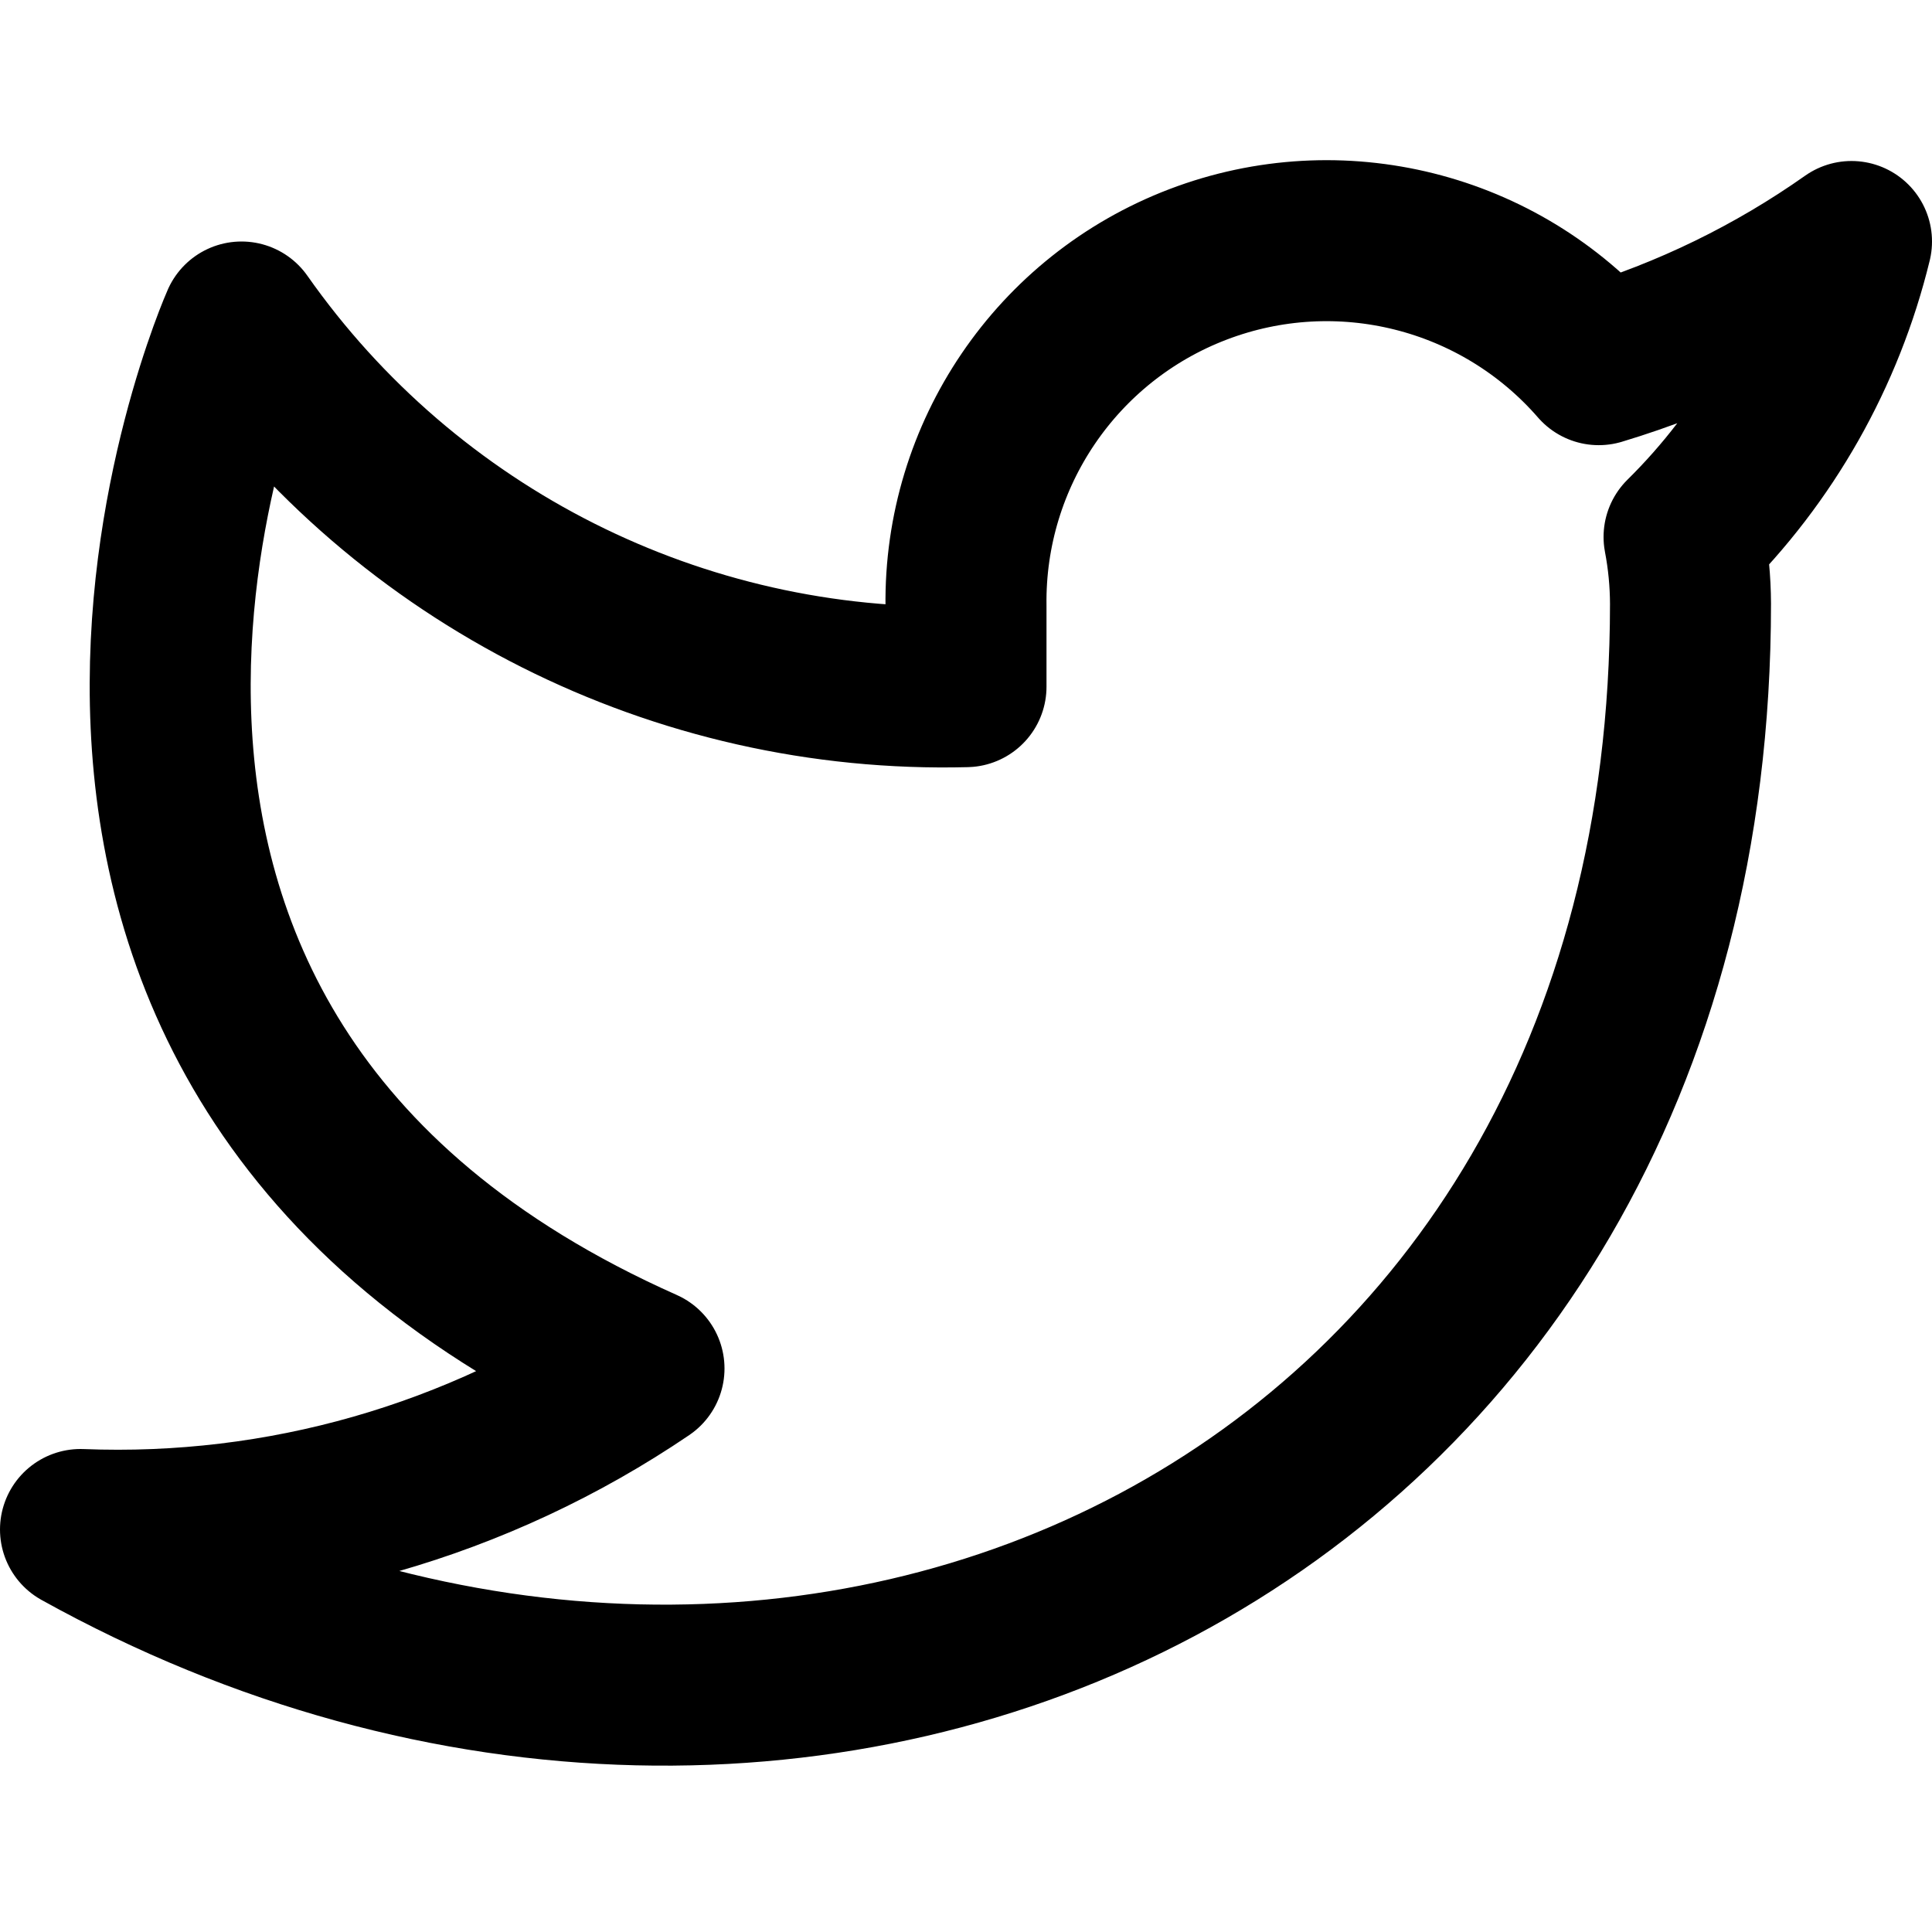
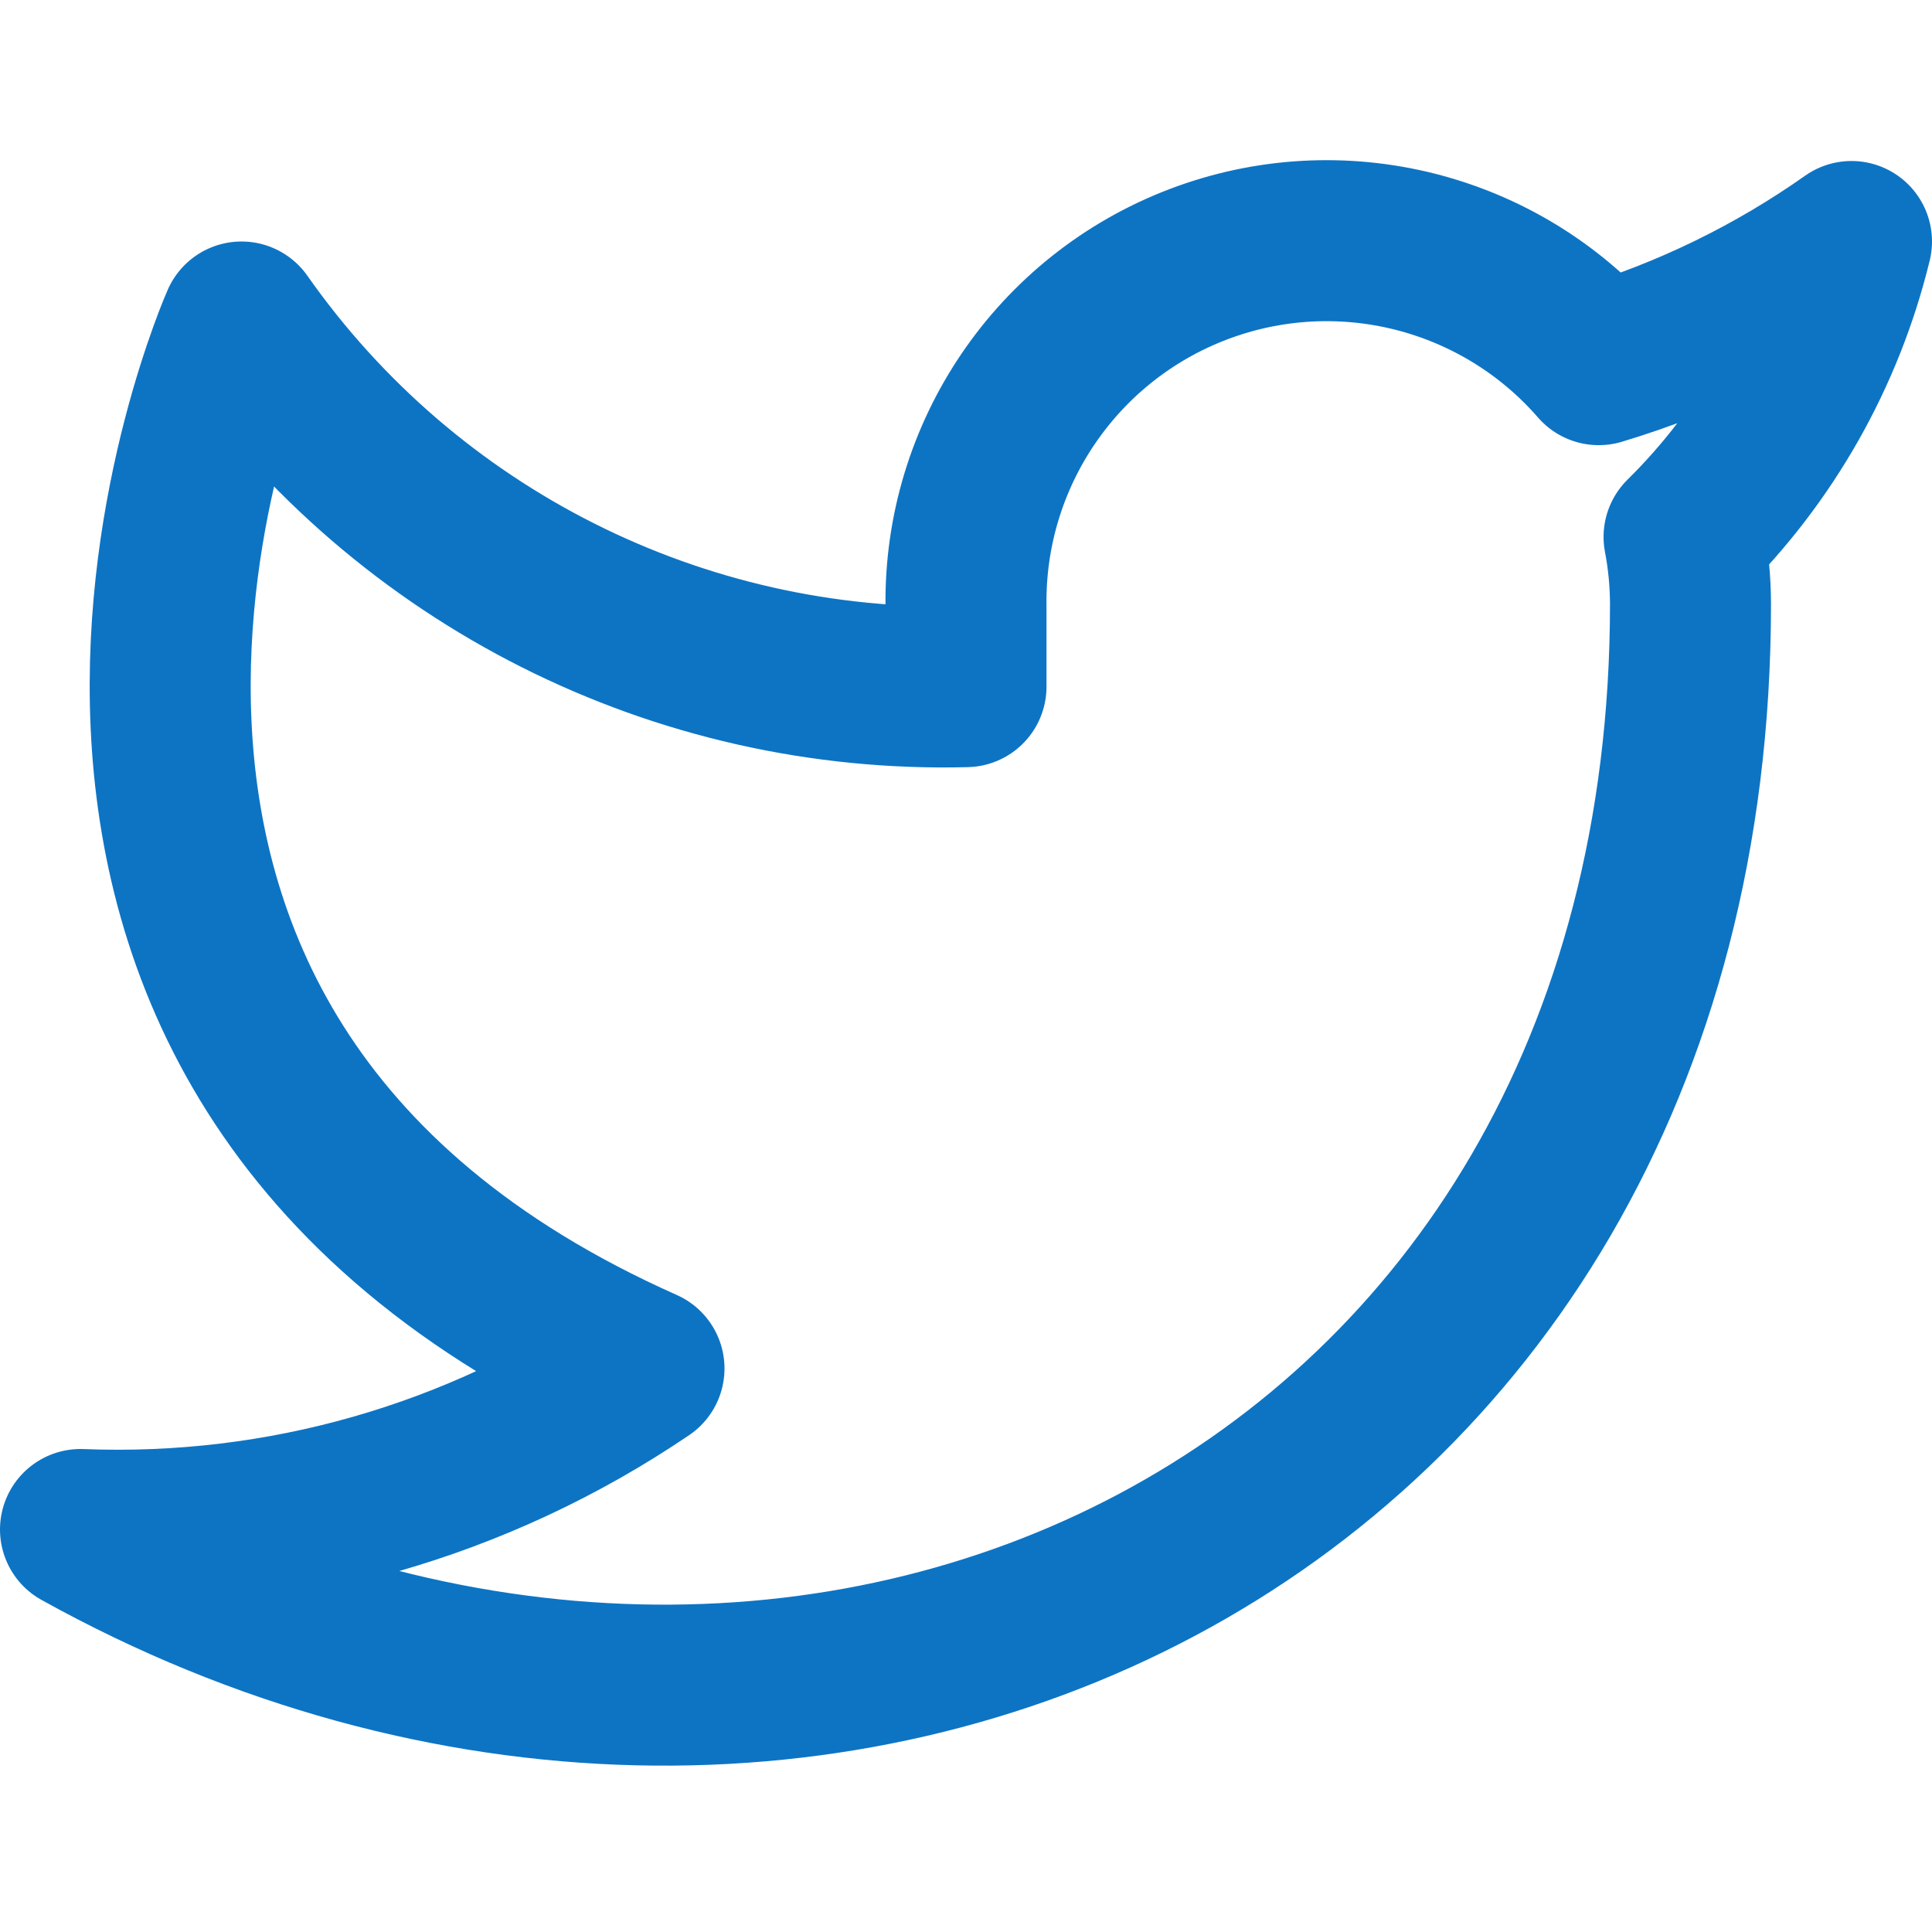
- <svg xmlns="http://www.w3.org/2000/svg" width="24" height="24" viewBox="0 0 24 24" fill="none" stroke="currentColor" stroke-width="2" stroke-linecap="round" stroke-linejoin="round" class="feather feather-twitter">
+ <svg xmlns="http://www.w3.org/2000/svg" width="24" height="24" viewBox="0 0 24 24" fill="none" stroke="#0D74C4" stroke-width="2" stroke-linecap="round" stroke-linejoin="round" class="feather feather-twitter">
  <path d="M23 3a10.9 10.9 0 0 1-3.14 1.53 4.48 4.48 0 0 0-7.86 3v1A10.66 10.66 0 0 1 3 4s-4 9 5 13a11.64 11.64 0 0 1-7 2c9 5 20 0 20-11.5a4.5 4.5 0 0 0-.08-.83A7.72 7.72 0 0 0 23 3z" />
</svg>
